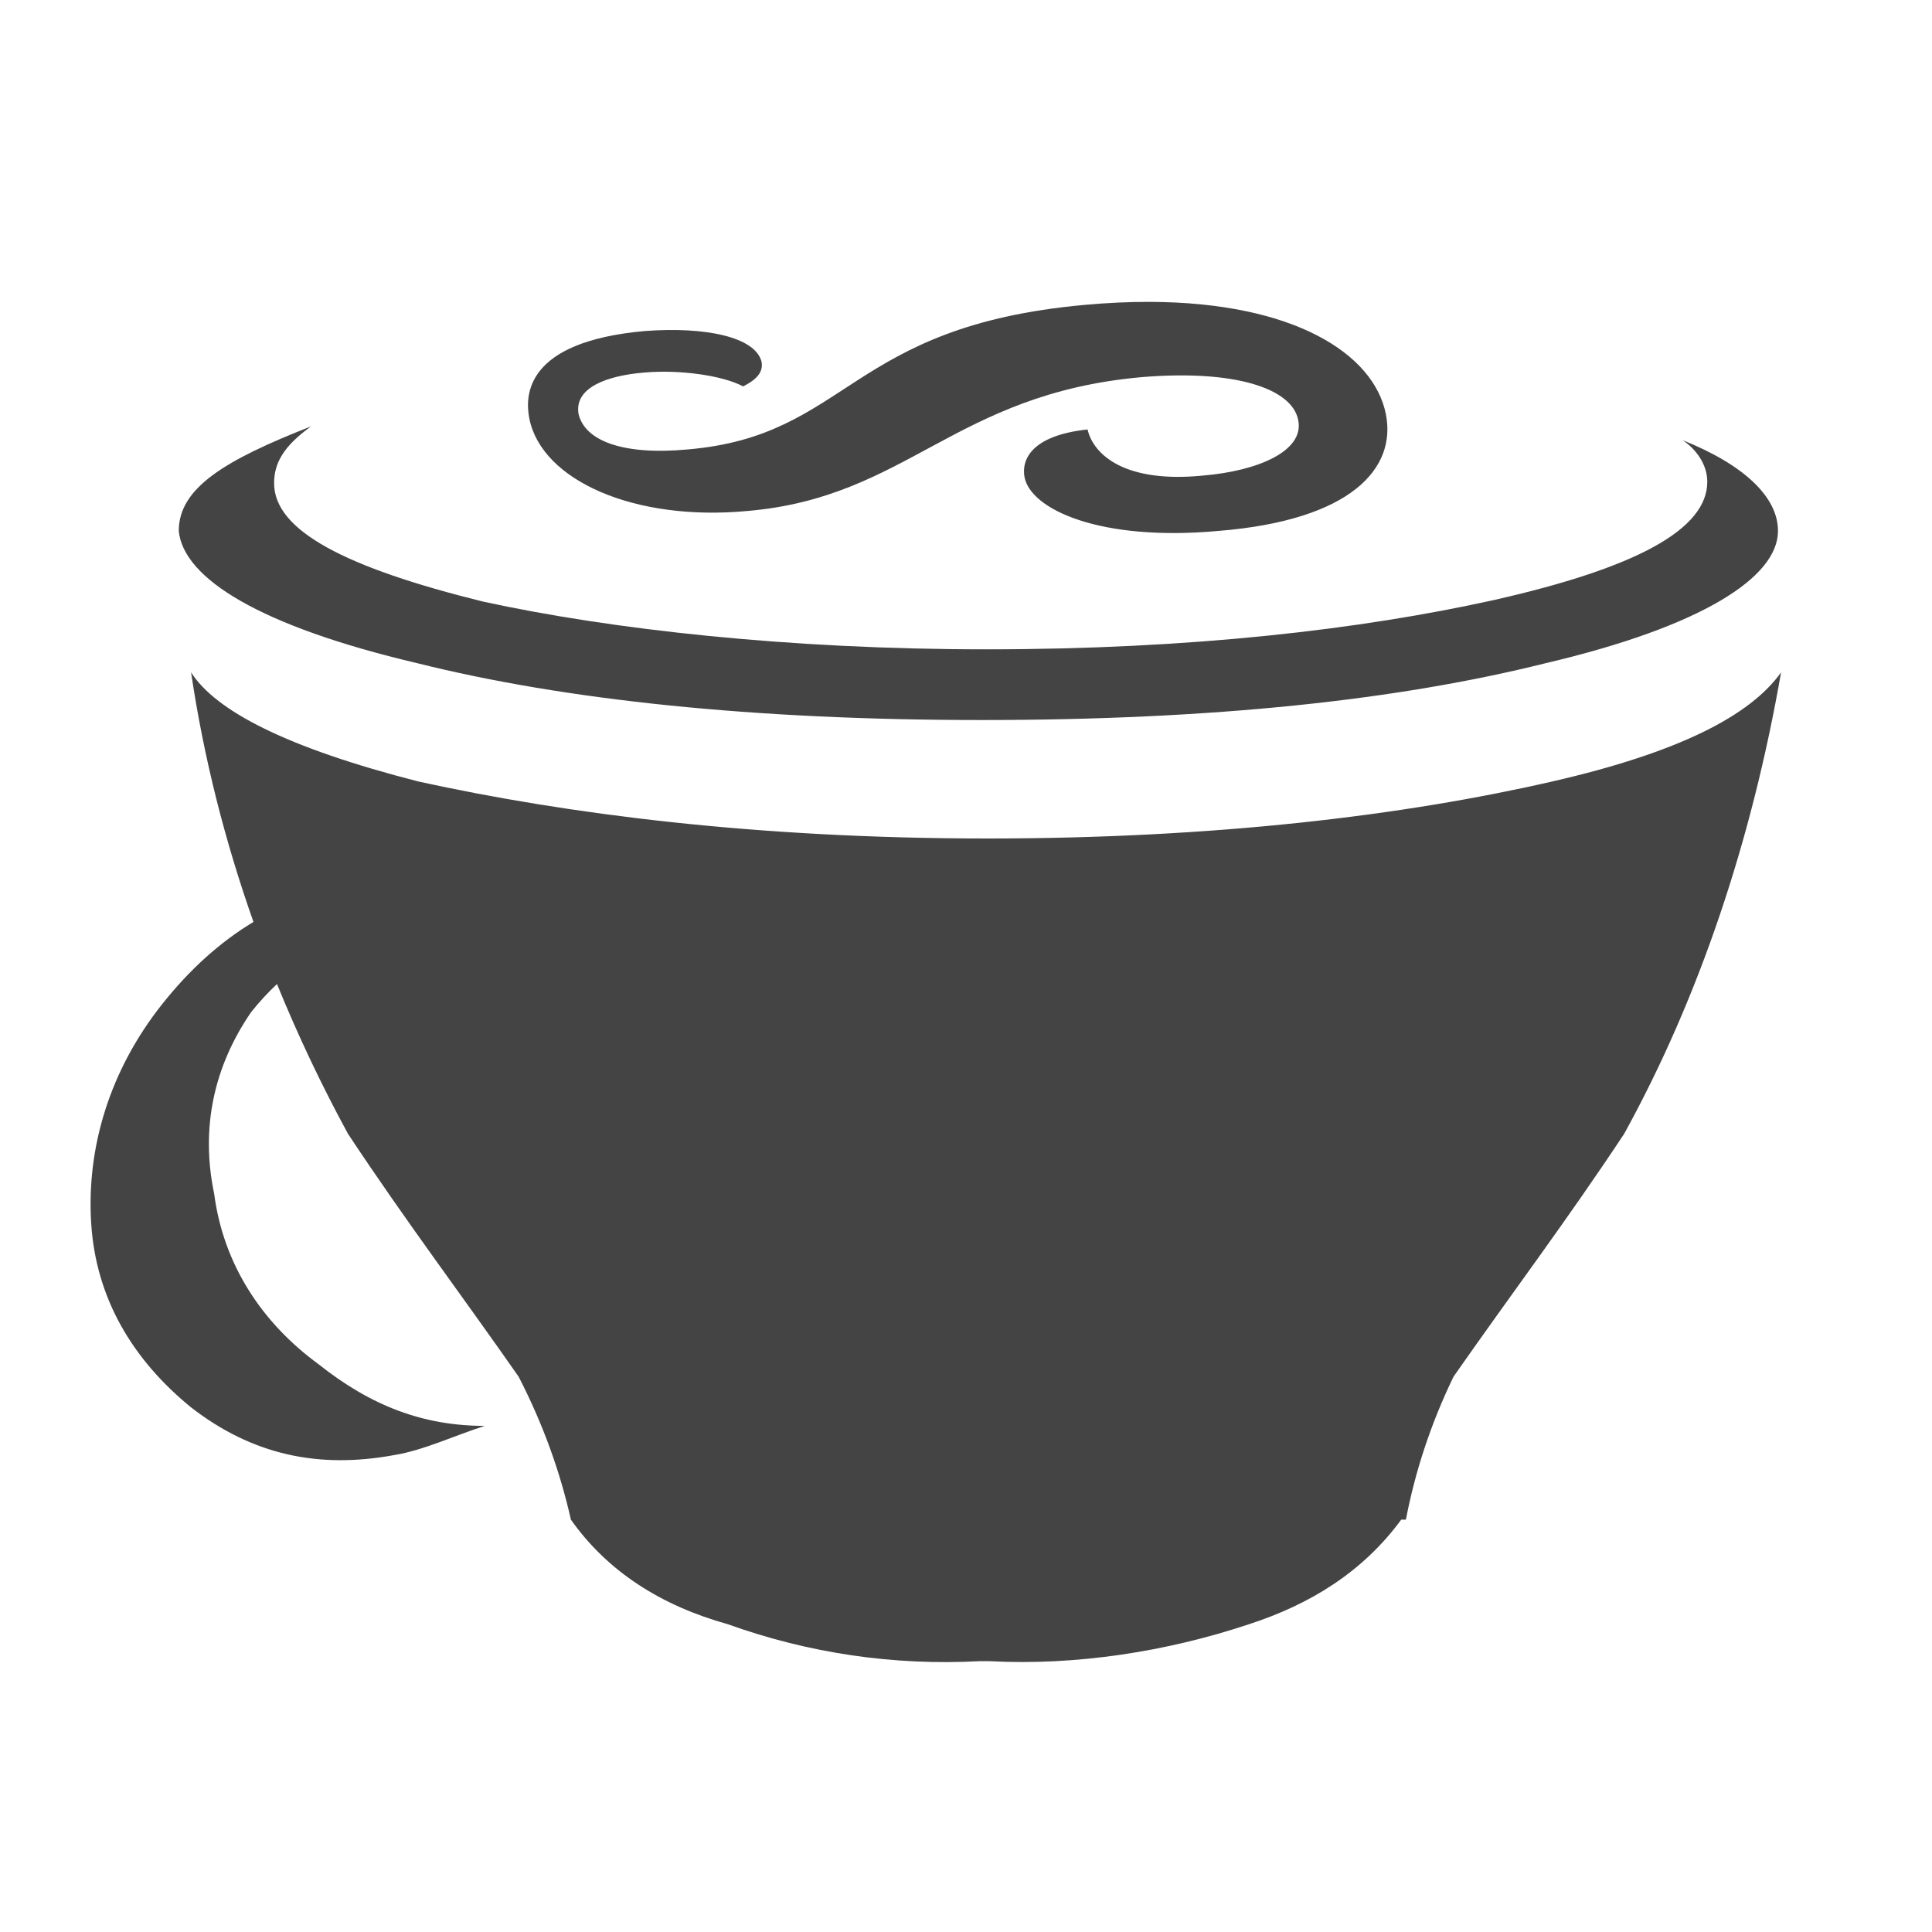
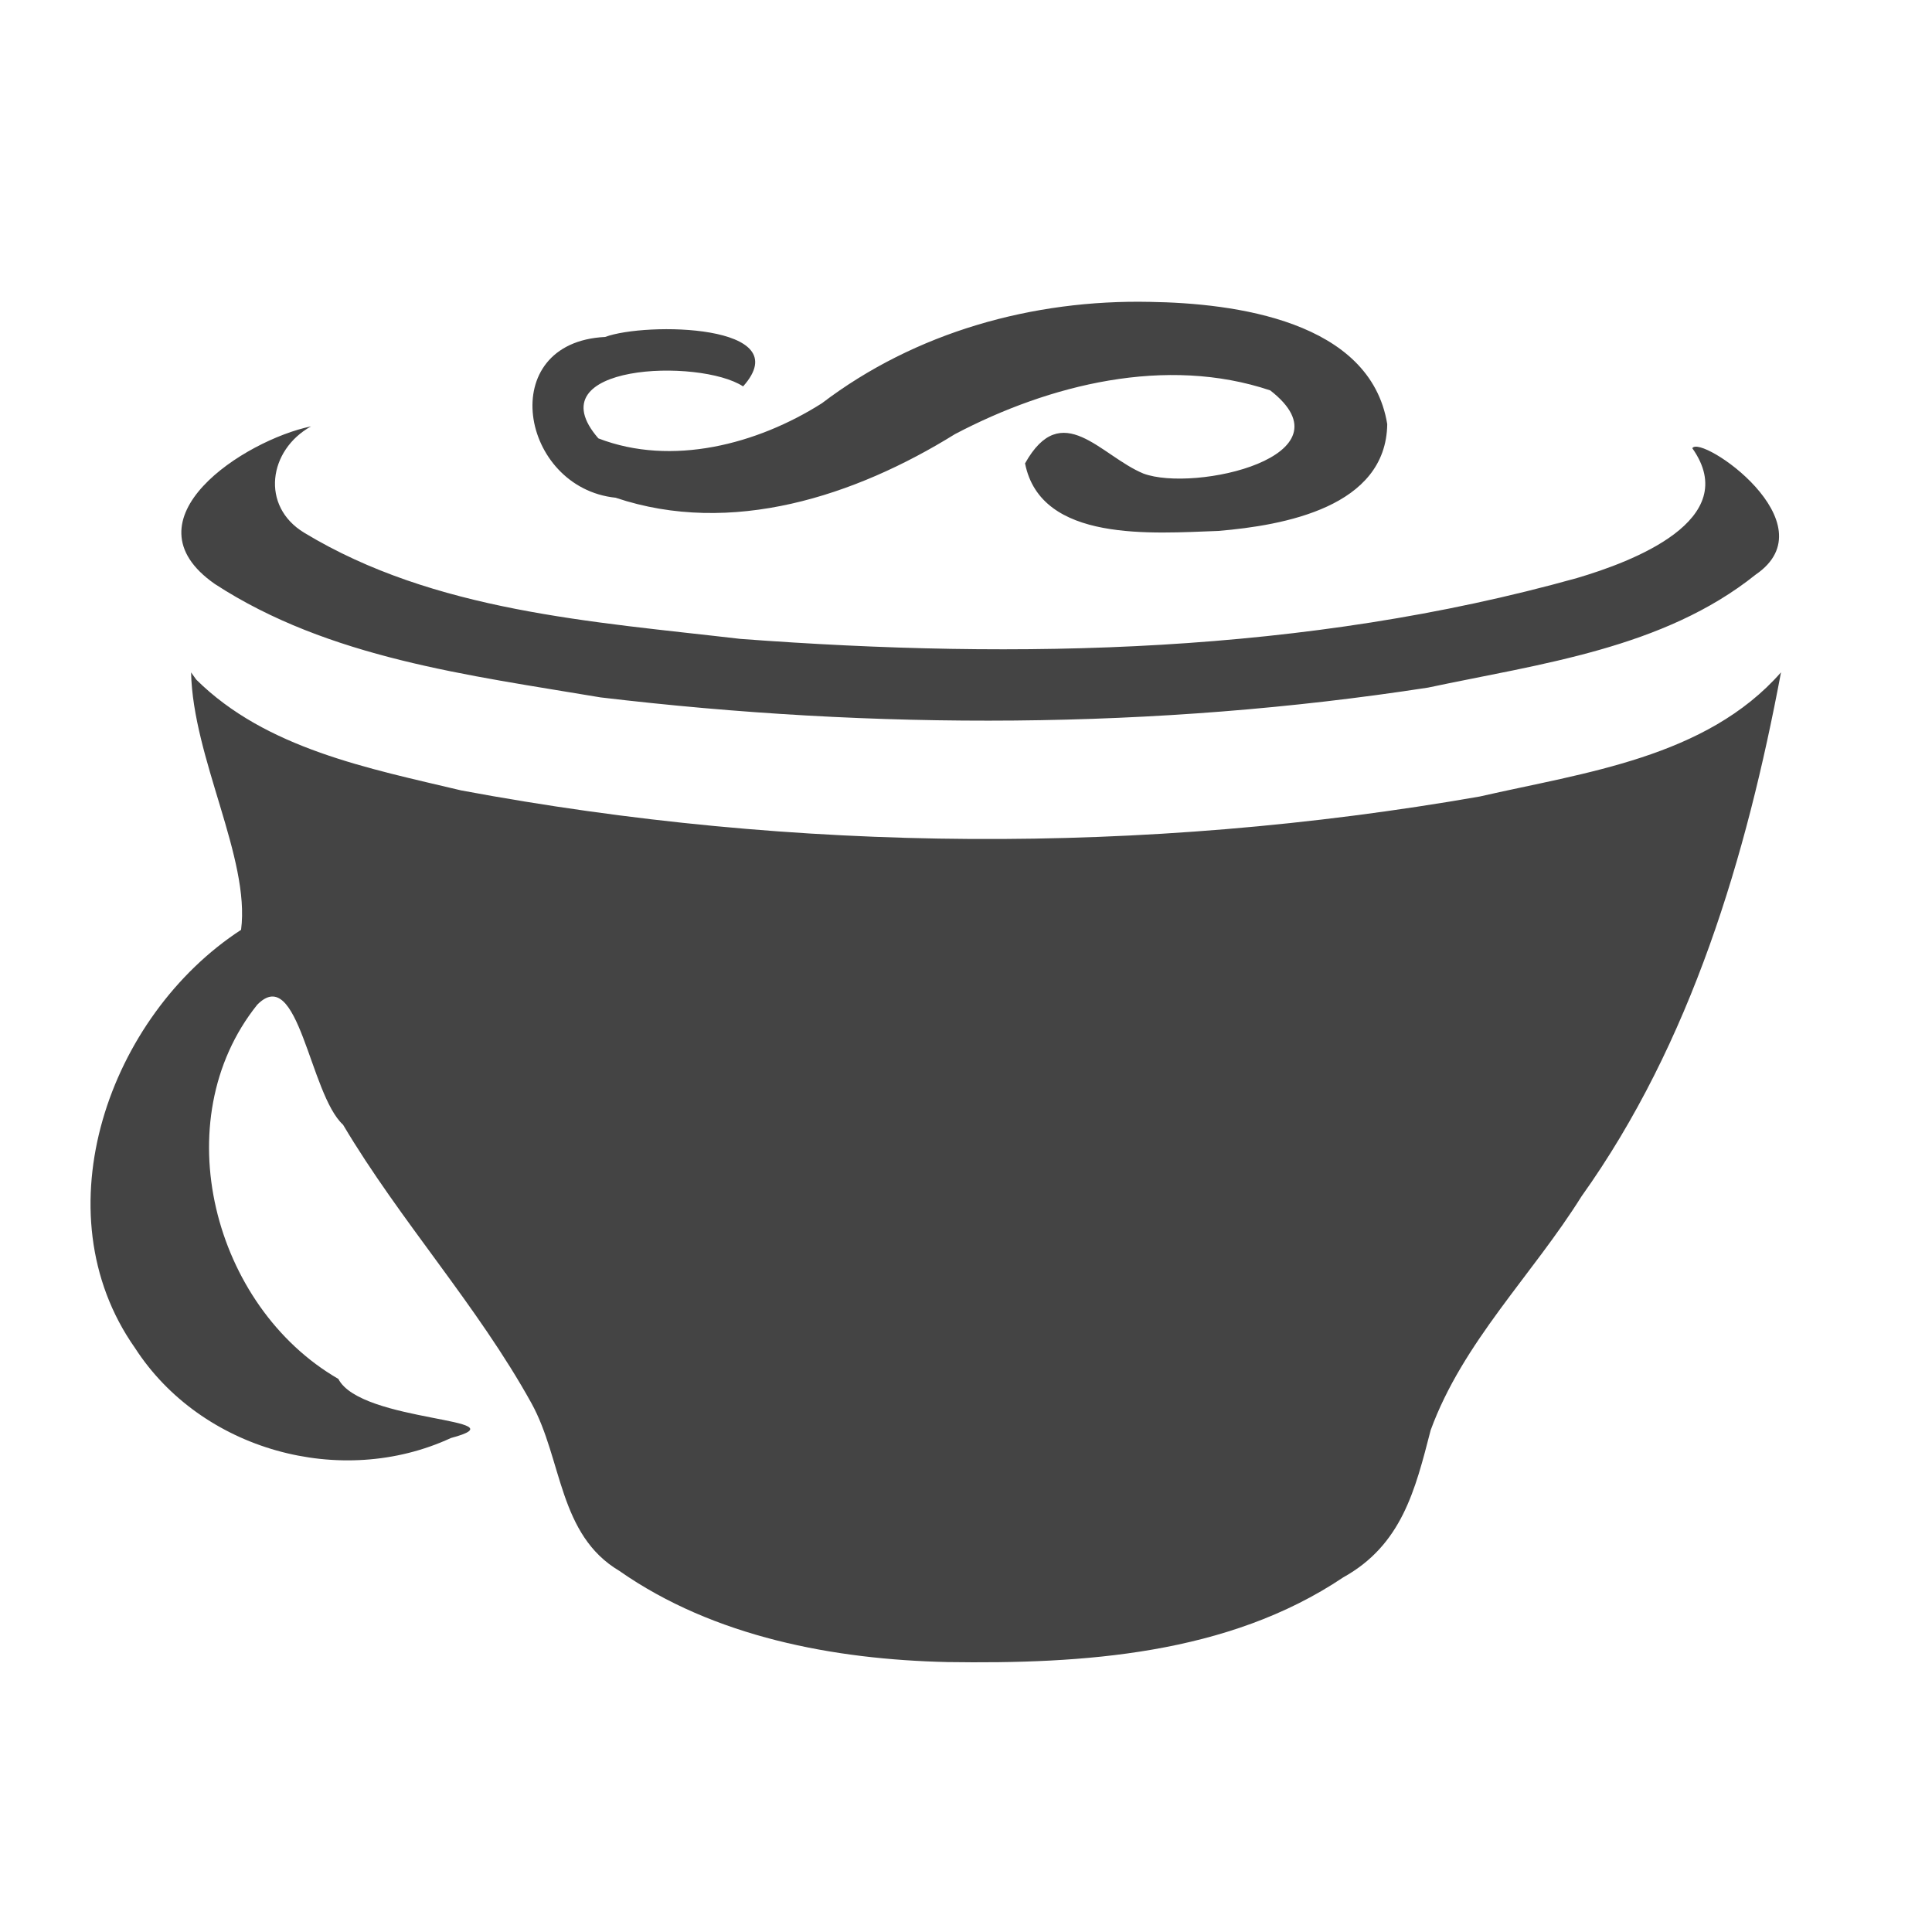
- <svg xmlns="http://www.w3.org/2000/svg" width="32px" height="32px" viewBox="0 0 32 32" version="1.1">
-   <defs />
+ <svg xmlns="http://www.w3.org/2000/svg" width="32px" height="32px" viewBox="0 0 32 32" version="1.1" id="svg10">
+   <defs id="defs6" />
  <g id="coffeescript" stroke="none" stroke-width="1" fill="none" fill-rule="evenodd">
-     <path d="M19.045,5 C18.706,4.999 18.345,5.015 17.963,5.05 C14.04,5.406 14.066,7.215 11.392,7.444 C10.296,7.546 9.685,7.291 9.583,6.858 C9.507,6.425 10.042,6.221 10.678,6.17 C11.264,6.119 11.977,6.221 12.308,6.4 C12.563,6.272 12.64,6.145 12.614,5.992 C12.512,5.585 11.697,5.406 10.678,5.483 C8.692,5.661 8.692,6.553 8.768,6.935 C8.972,7.953 10.5,8.641 12.385,8.463 C15.034,8.233 15.798,6.527 18.905,6.247 C20.433,6.119 21.401,6.425 21.503,6.96 C21.605,7.469 20.841,7.8 19.924,7.877 C18.65,8.004 18.115,7.546 18.013,7.113 C17.071,7.215 16.918,7.622 16.969,7.902 C17.071,8.437 18.217,8.972 20.178,8.794 C22.394,8.616 23.133,7.749 22.954,6.858 C22.754,5.855 21.422,5.008 19.045,5 Z M5.152,7.062 C3.725,7.622 2.961,8.081 2.961,8.794 C3.038,9.583 4.311,10.373 6.909,10.984 C9.354,11.595 12.487,11.926 16.256,11.926 C20.102,11.926 23.158,11.595 25.603,10.984 C28.201,10.373 29.449,9.558 29.449,8.794 C29.449,8.233 28.889,7.699 27.87,7.291 C28.099,7.444 28.278,7.699 28.278,7.979 C28.278,8.768 27.106,9.405 24.737,9.94 C22.547,10.424 19.745,10.755 16.333,10.755 C13.047,10.755 10.118,10.424 8.004,9.965 C5.737,9.405 4.54,8.794 4.54,8.004 C4.54,7.673 4.693,7.393 5.152,7.062 Z M3.165,11.137 C3.376,12.563 3.731,13.947 4.198,15.27 C3.644,15.604 3.141,16.057 2.681,16.638 C1.815,17.733 1.433,19.007 1.51,20.255 C1.586,21.503 2.197,22.522 3.165,23.311 C4.184,24.101 5.279,24.33 6.527,24.101 C7.011,24.024 7.546,23.77 8.03,23.617 C7.011,23.617 6.145,23.286 5.279,22.598 C4.337,21.91 3.7,20.943 3.547,19.771 C3.318,18.676 3.547,17.657 4.158,16.766 C4.294,16.595 4.437,16.44 4.588,16.299 C4.937,17.157 5.332,17.986 5.763,18.778 C6.705,20.204 7.648,21.452 8.59,22.802 C8.997,23.591 9.278,24.381 9.456,25.17 C10.067,26.036 10.959,26.597 12.054,26.902 C13.404,27.386 14.804,27.59 16.231,27.514 L16.383,27.514 C17.81,27.59 19.312,27.361 20.688,26.902 C21.706,26.571 22.572,26.036 23.209,25.17 L23.286,25.17 C23.438,24.381 23.693,23.591 24.075,22.802 C25.017,21.452 25.96,20.204 26.902,18.778 C28.15,16.511 29.016,13.913 29.5,11.137 C28.991,11.85 27.819,12.461 25.705,12.945 C23.26,13.506 20.127,13.888 16.358,13.888 C12.512,13.888 9.379,13.48 6.934,12.945 C4.744,12.385 3.573,11.774 3.165,11.137 Z" id="path4828" fill="#444444" fill-rule="nonzero" />
+     <path d="M 19.045,5 C 17.108,4.959 15.164,5.499 13.612,6.68 12.544,7.358 11.126,7.731 9.911,7.261 8.837,6.025 11.59,5.929 12.308,6.4 13.233,5.366 10.691,5.332 10.023,5.581 8.187,5.672 8.617,8.08 10.197,8.244 12.114,8.889 14.166,8.215 15.818,7.19 17.386,6.366 19.315,5.888 21.039,6.466 22.441,7.556 19.784,8.16 18.937,7.843 18.227,7.548 17.588,6.587 16.978,7.675 17.239,8.994 19.1,8.831 20.178,8.794 21.267,8.703 22.958,8.399 22.977,7.025 22.697,5.31 20.444,5.021 19.045,5 Z M 5.152,7.062 C 4.049,7.29 2.021,8.602 3.559,9.673 5.447,10.903 7.77,11.184 9.947,11.551 14.492,12.091 19.124,12.087 23.652,11.389 25.511,10.994 27.552,10.742 29.08,9.517 30.328,8.665 28.168,7.186 28.03,7.424 28.873,8.616 27.026,9.307 26.12,9.574 21.628,10.83 16.889,10.928 12.263,10.582 9.814,10.296 7.197,10.13 5.039,8.824 4.311,8.383 4.448,7.452 5.152,7.062 Z M 3.165,11.137 c 0.03,1.422 0.981,3.08 0.828,4.264 -2.18,1.418 -3.347,4.668 -1.757,6.926 1.095,1.696 3.41,2.334 5.233,1.491 C 8.706,23.487 5.978,23.569 5.604,22.839 3.532,21.643 2.724,18.56 4.261,16.641 c 0.683,-0.694 0.867,1.482 1.421,1.988 0.949,1.598 2.225,2.993 3.123,4.617 0.511,0.931 0.444,2.172 1.452,2.772 1.566,1.096 3.557,1.469 5.439,1.511 2.236,0.033 4.639,-0.12 6.551,-1.402 0.97,-0.539 1.192,-1.442 1.449,-2.438 0.532,-1.458 1.684,-2.57 2.498,-3.872 1.819,-2.549 2.733,-5.634 3.305,-8.681 -1.24,1.413 -3.257,1.66 -4.991,2.057 C 18.944,14.165 13.193,14.129 7.64,13.092 6.111,12.728 4.406,12.402 3.25,11.256 Z" id="path4828" fill="#444444" fill-rule="nonzero" />
  </g>
</svg>
